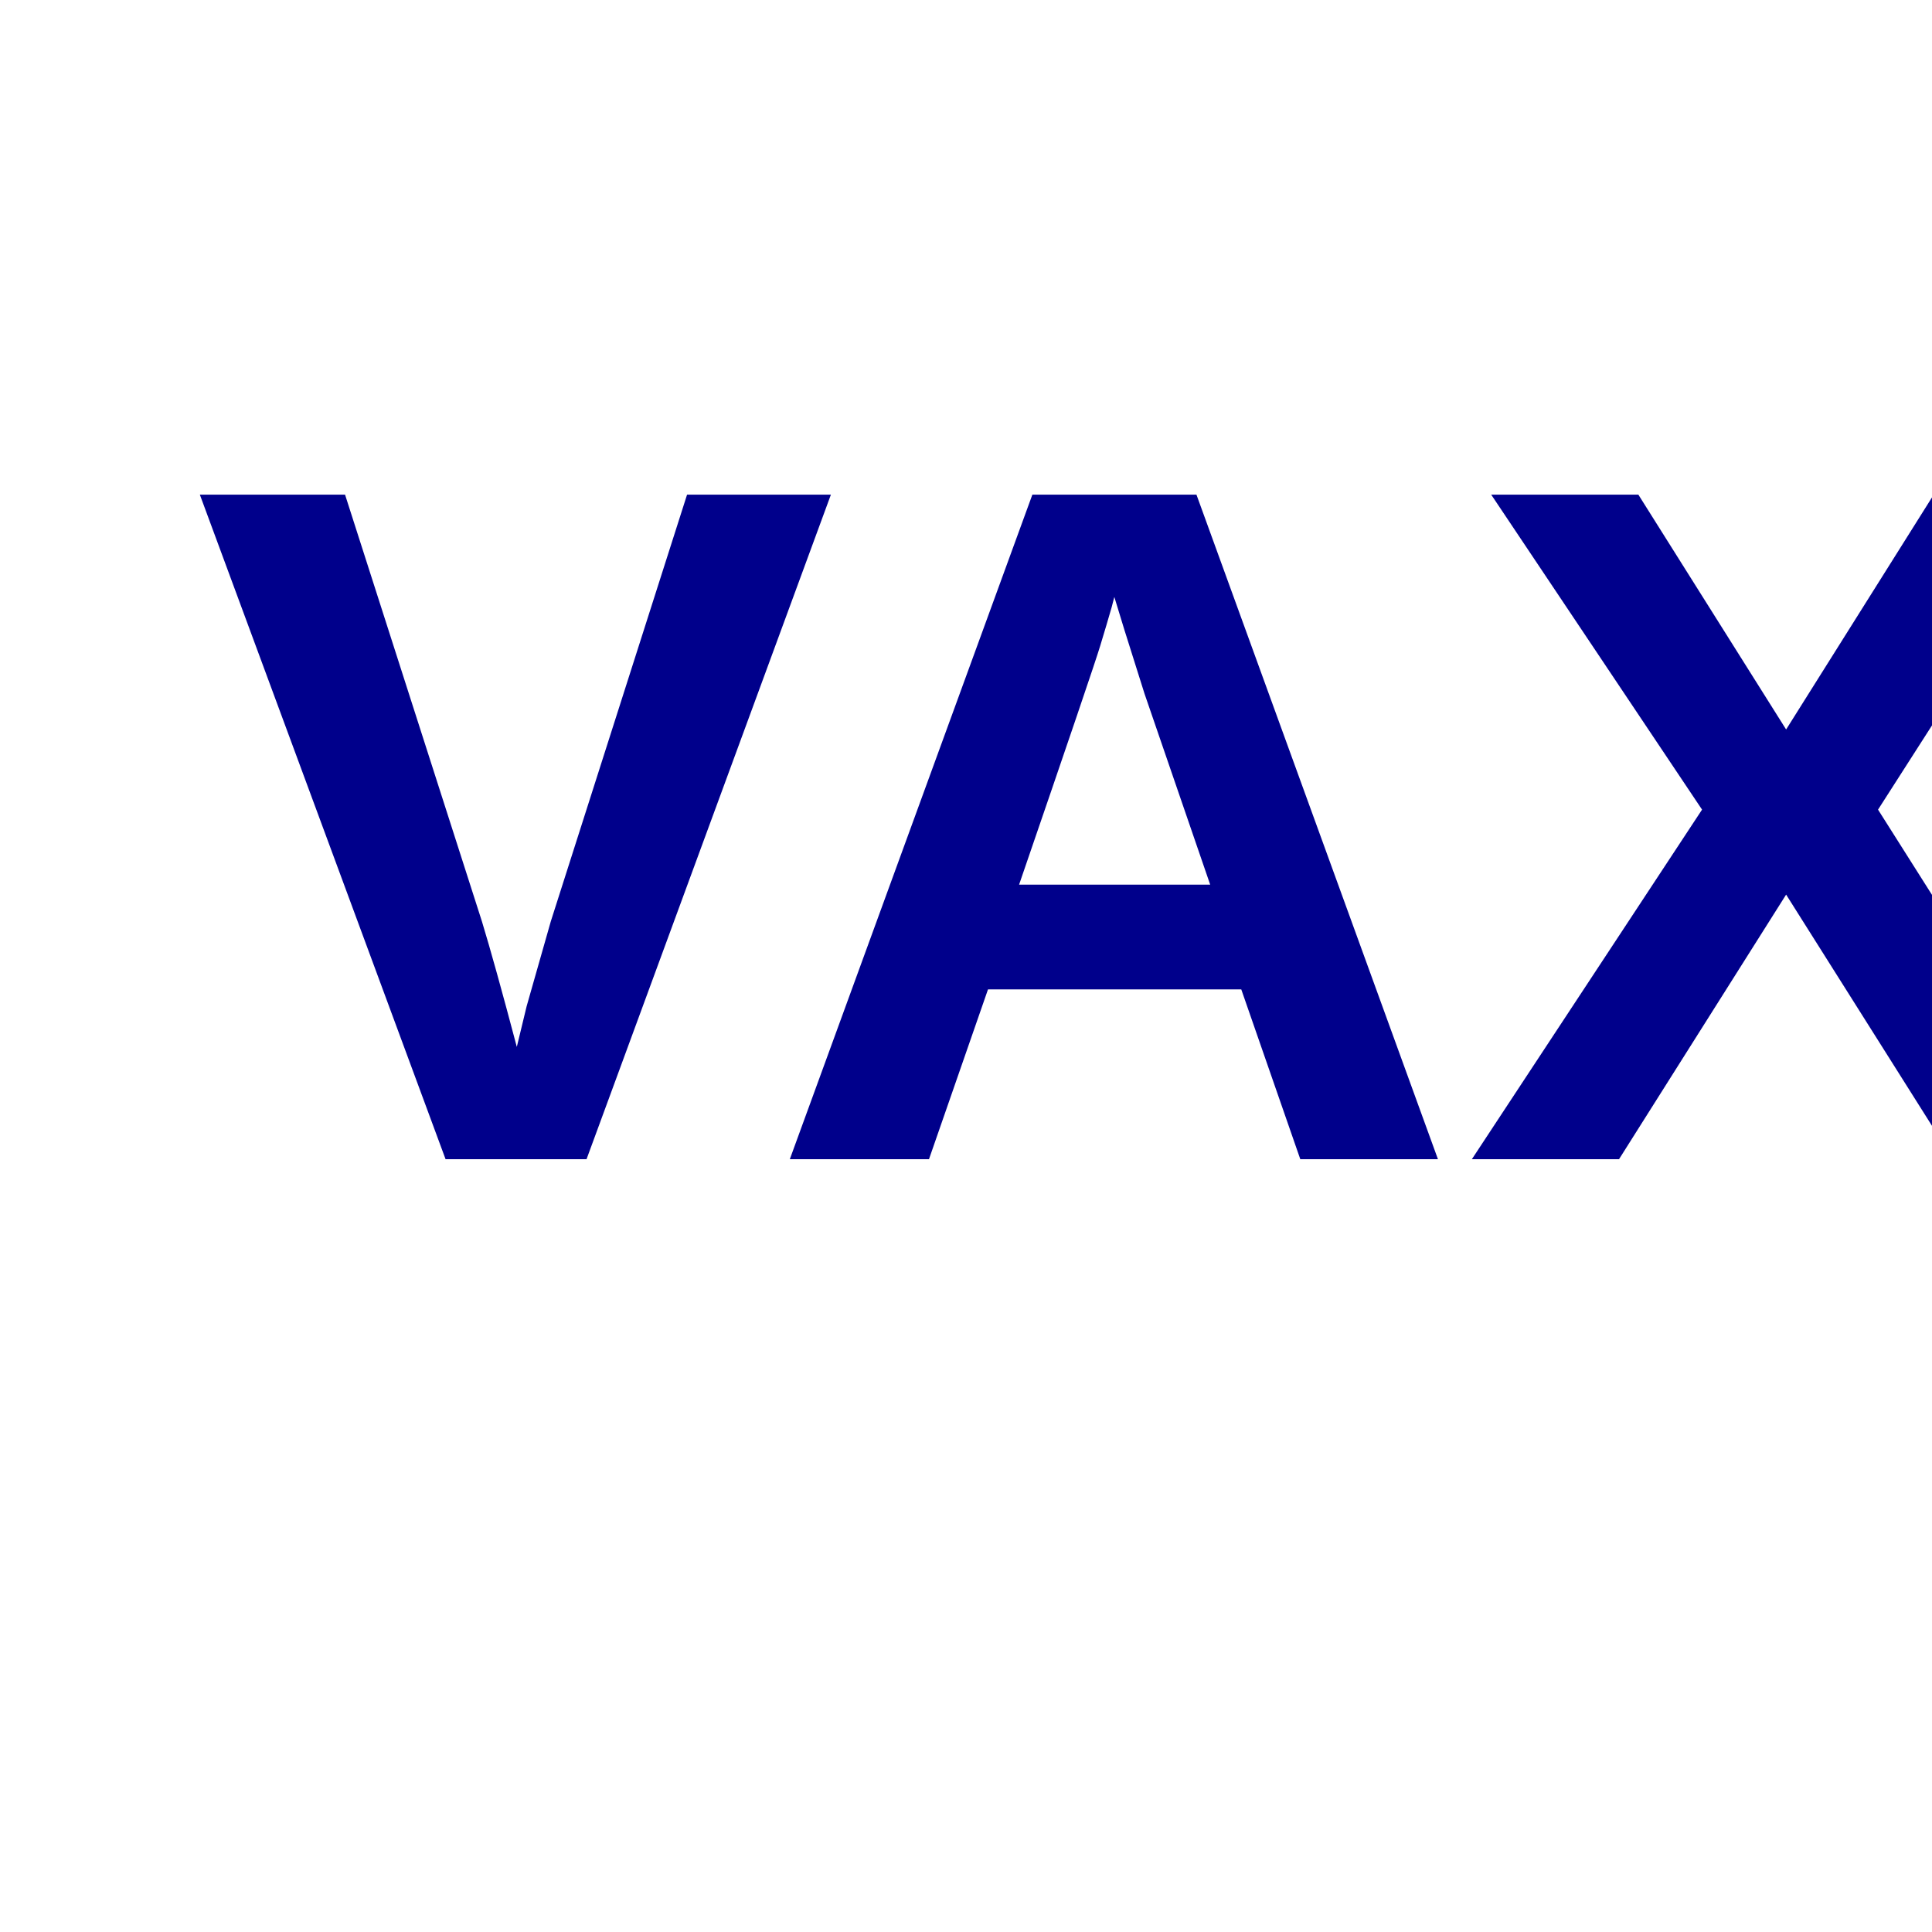
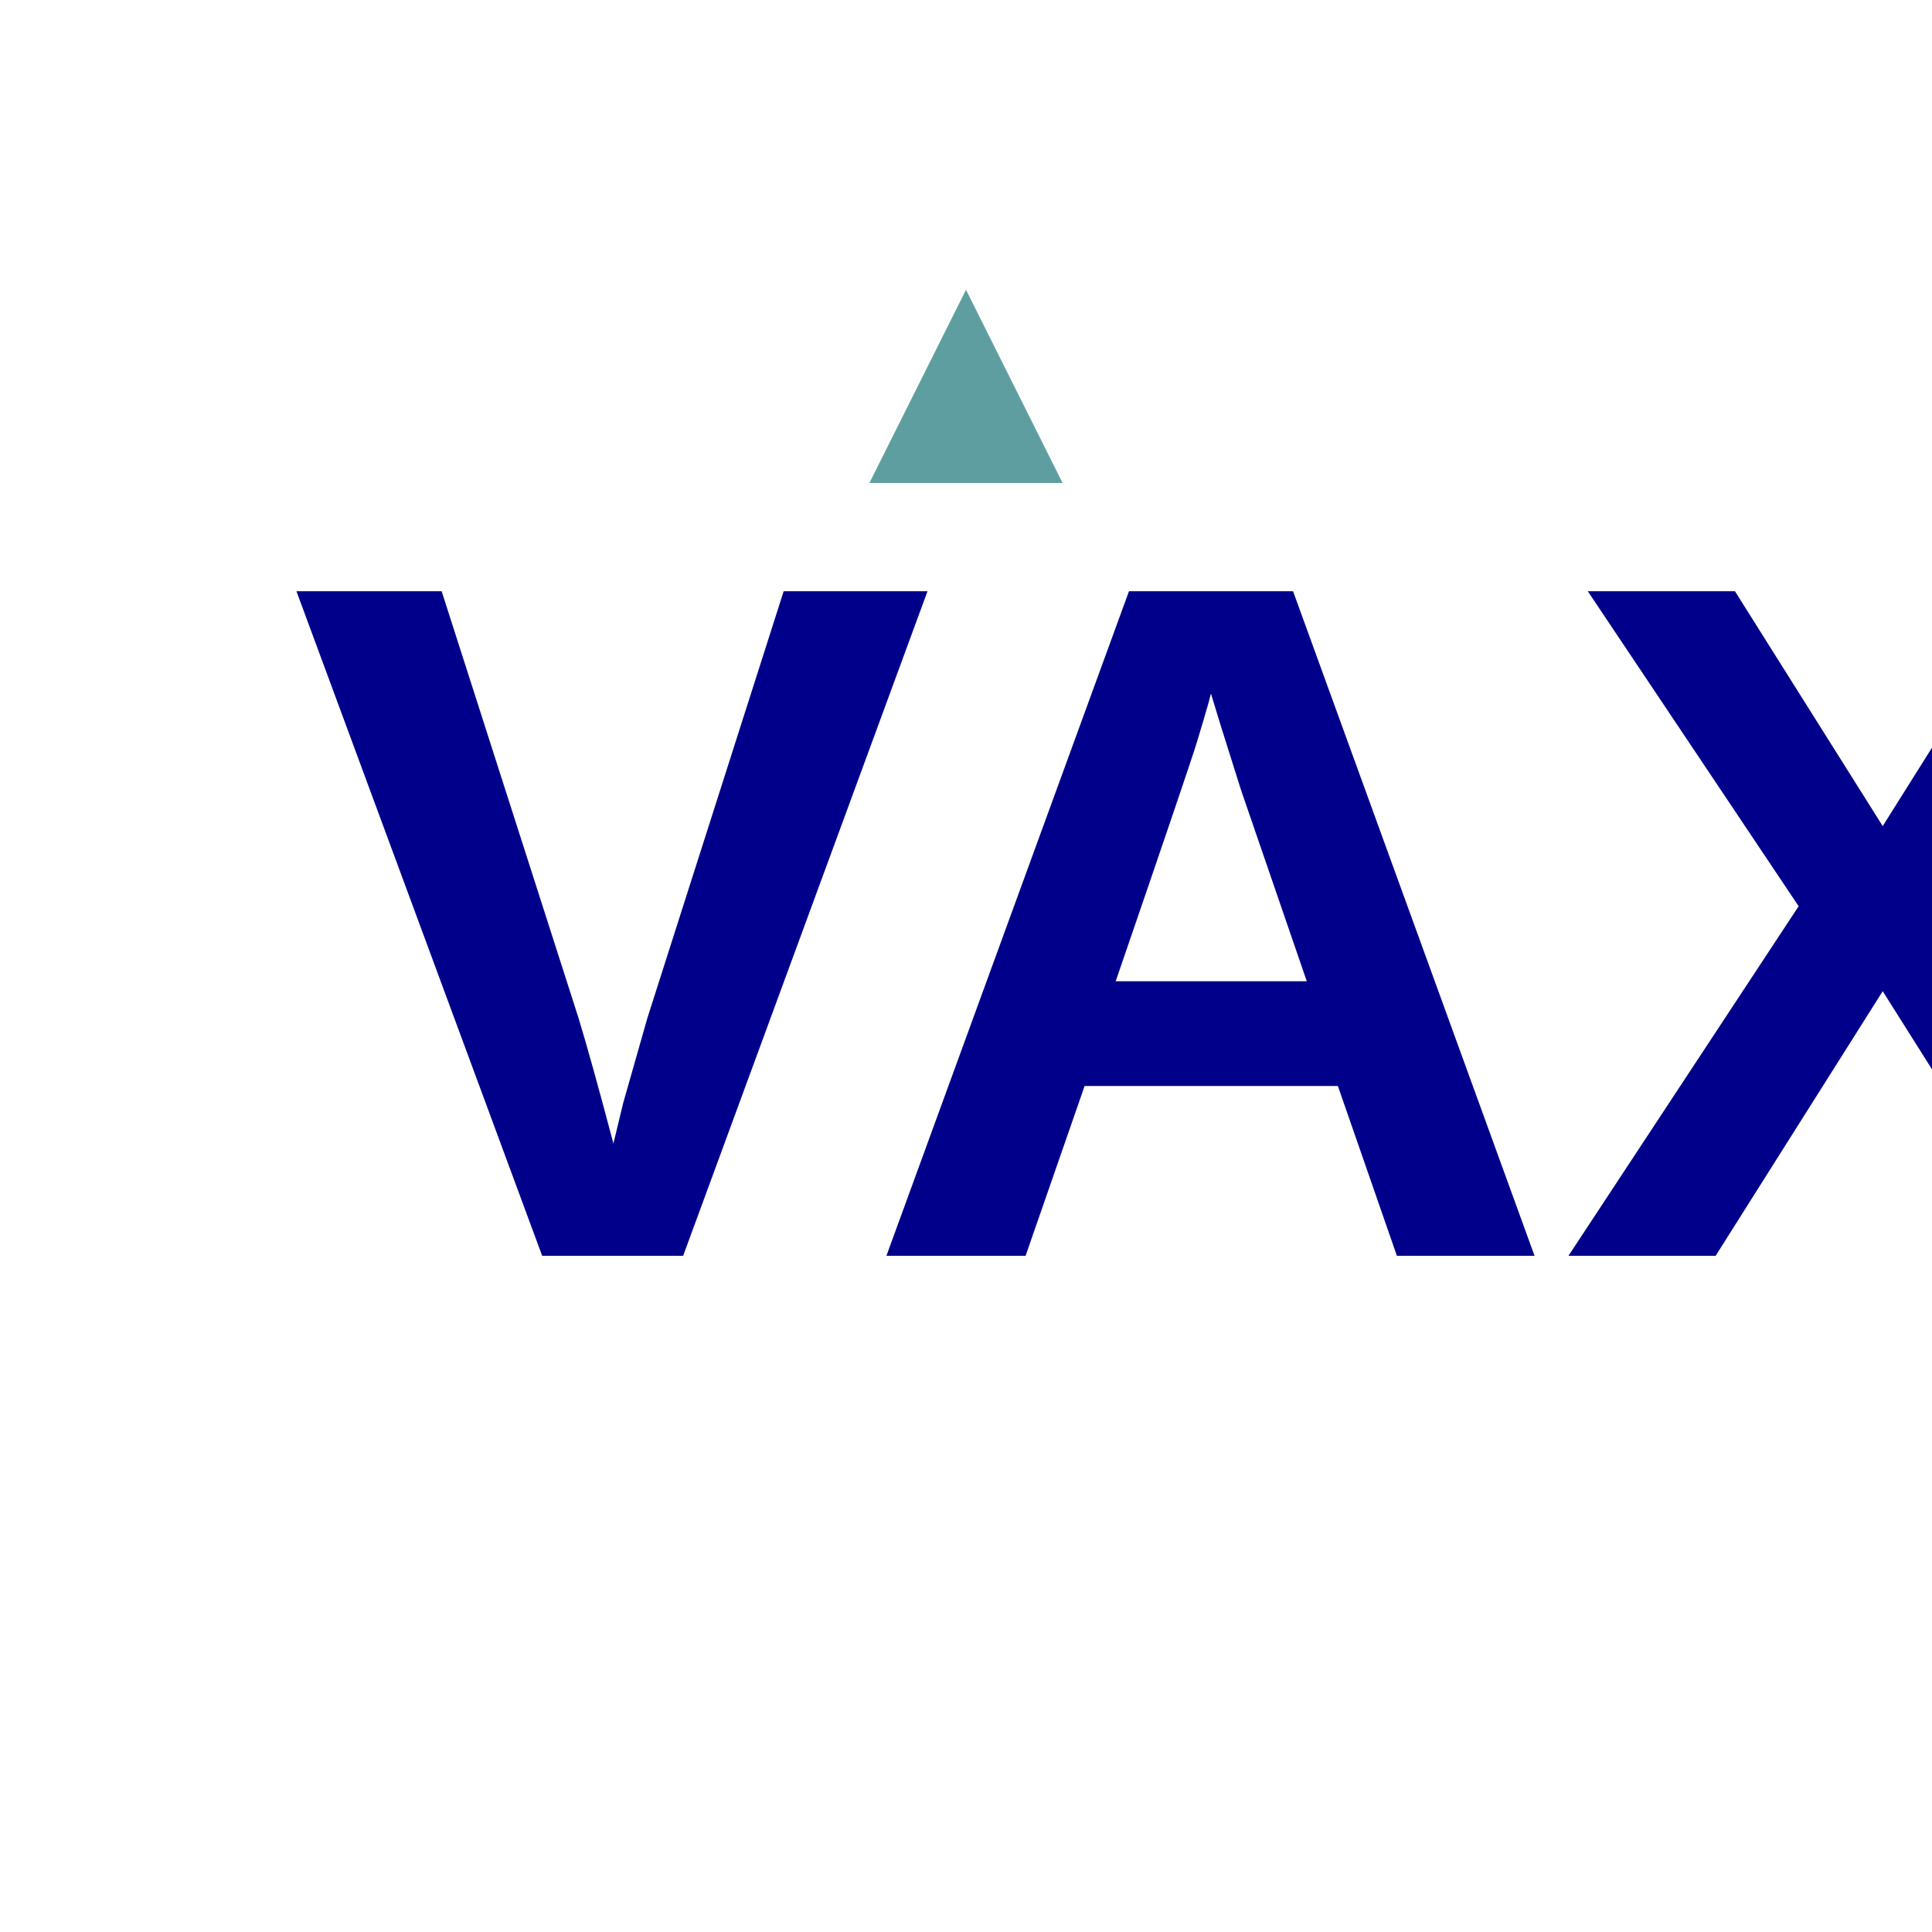
<svg xmlns="http://www.w3.org/2000/svg" width="200" height="200" viewBox="0 0 200 200">
-   <text x="20" y="120" font-family="Arial, sans-serif" font-size="100" font-weight="bold" fill="#00008b">
+   <polygon points="100,30 90,50 110,50" fill="#5f9ea0" />
+   <text x="30" y="130" font-family="Arial, sans-serif" font-size="100" font-weight="bold" fill="#00008b">
    VAX
  </text>
</svg>
